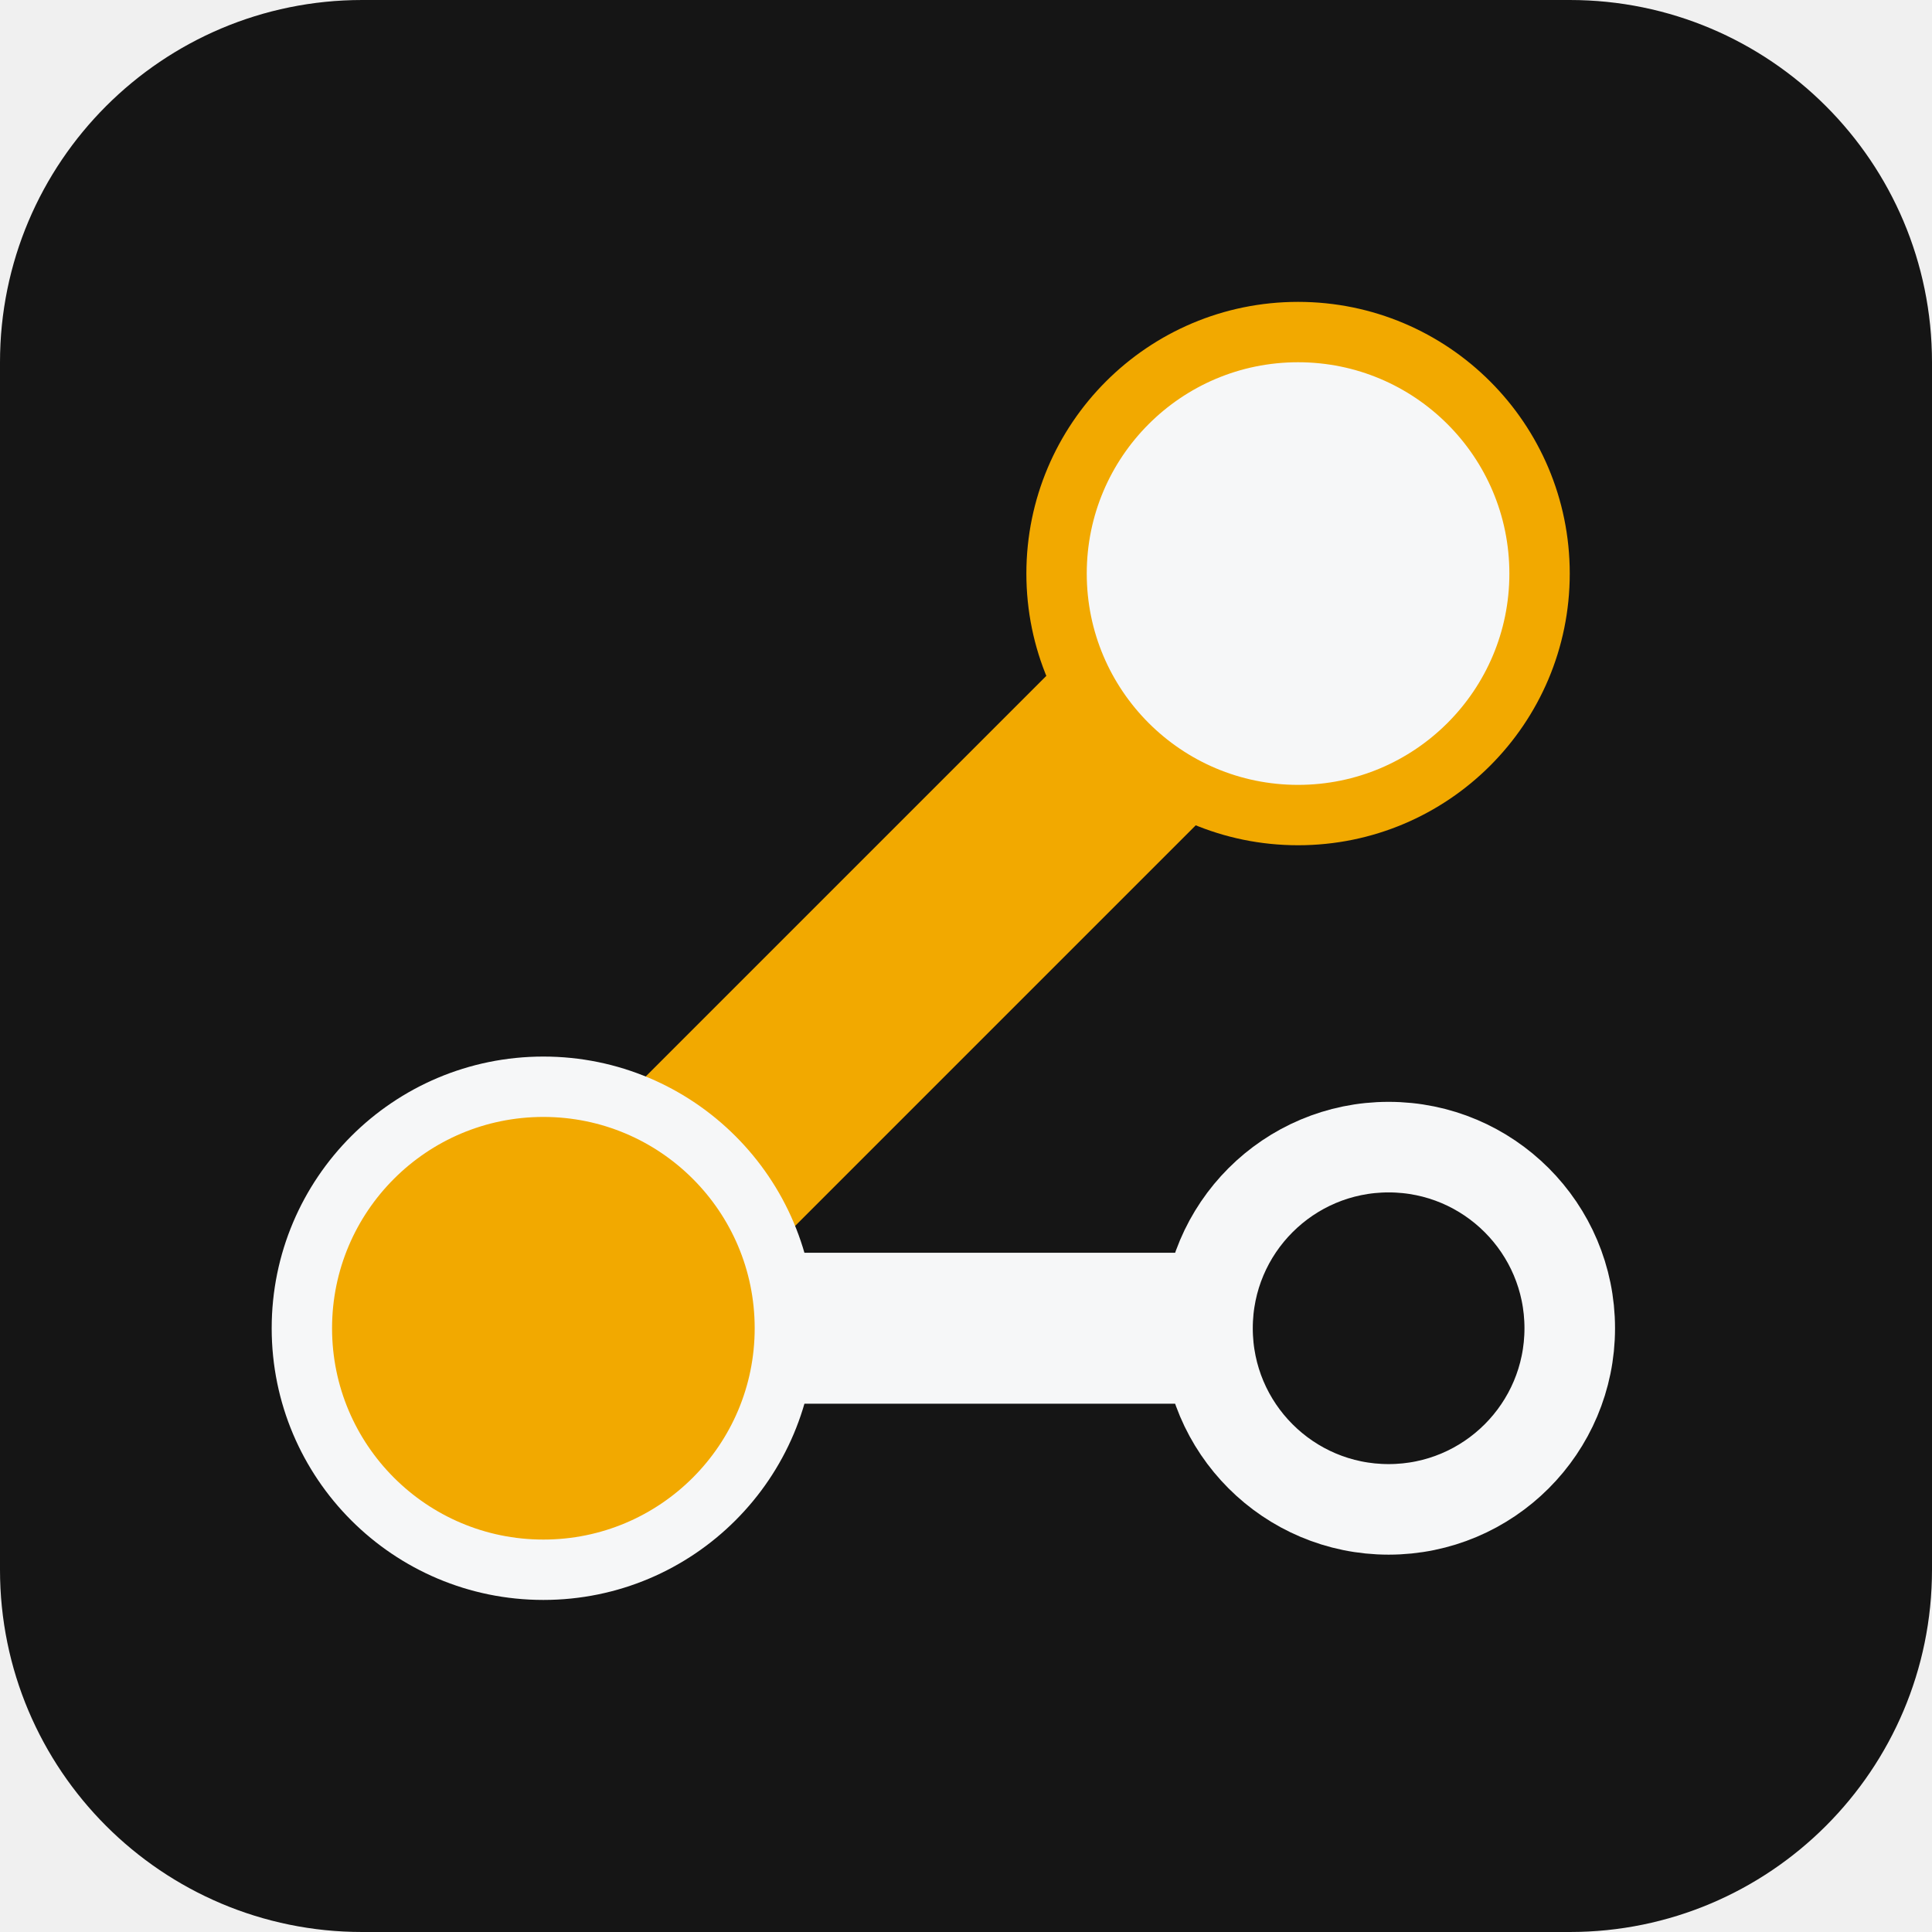
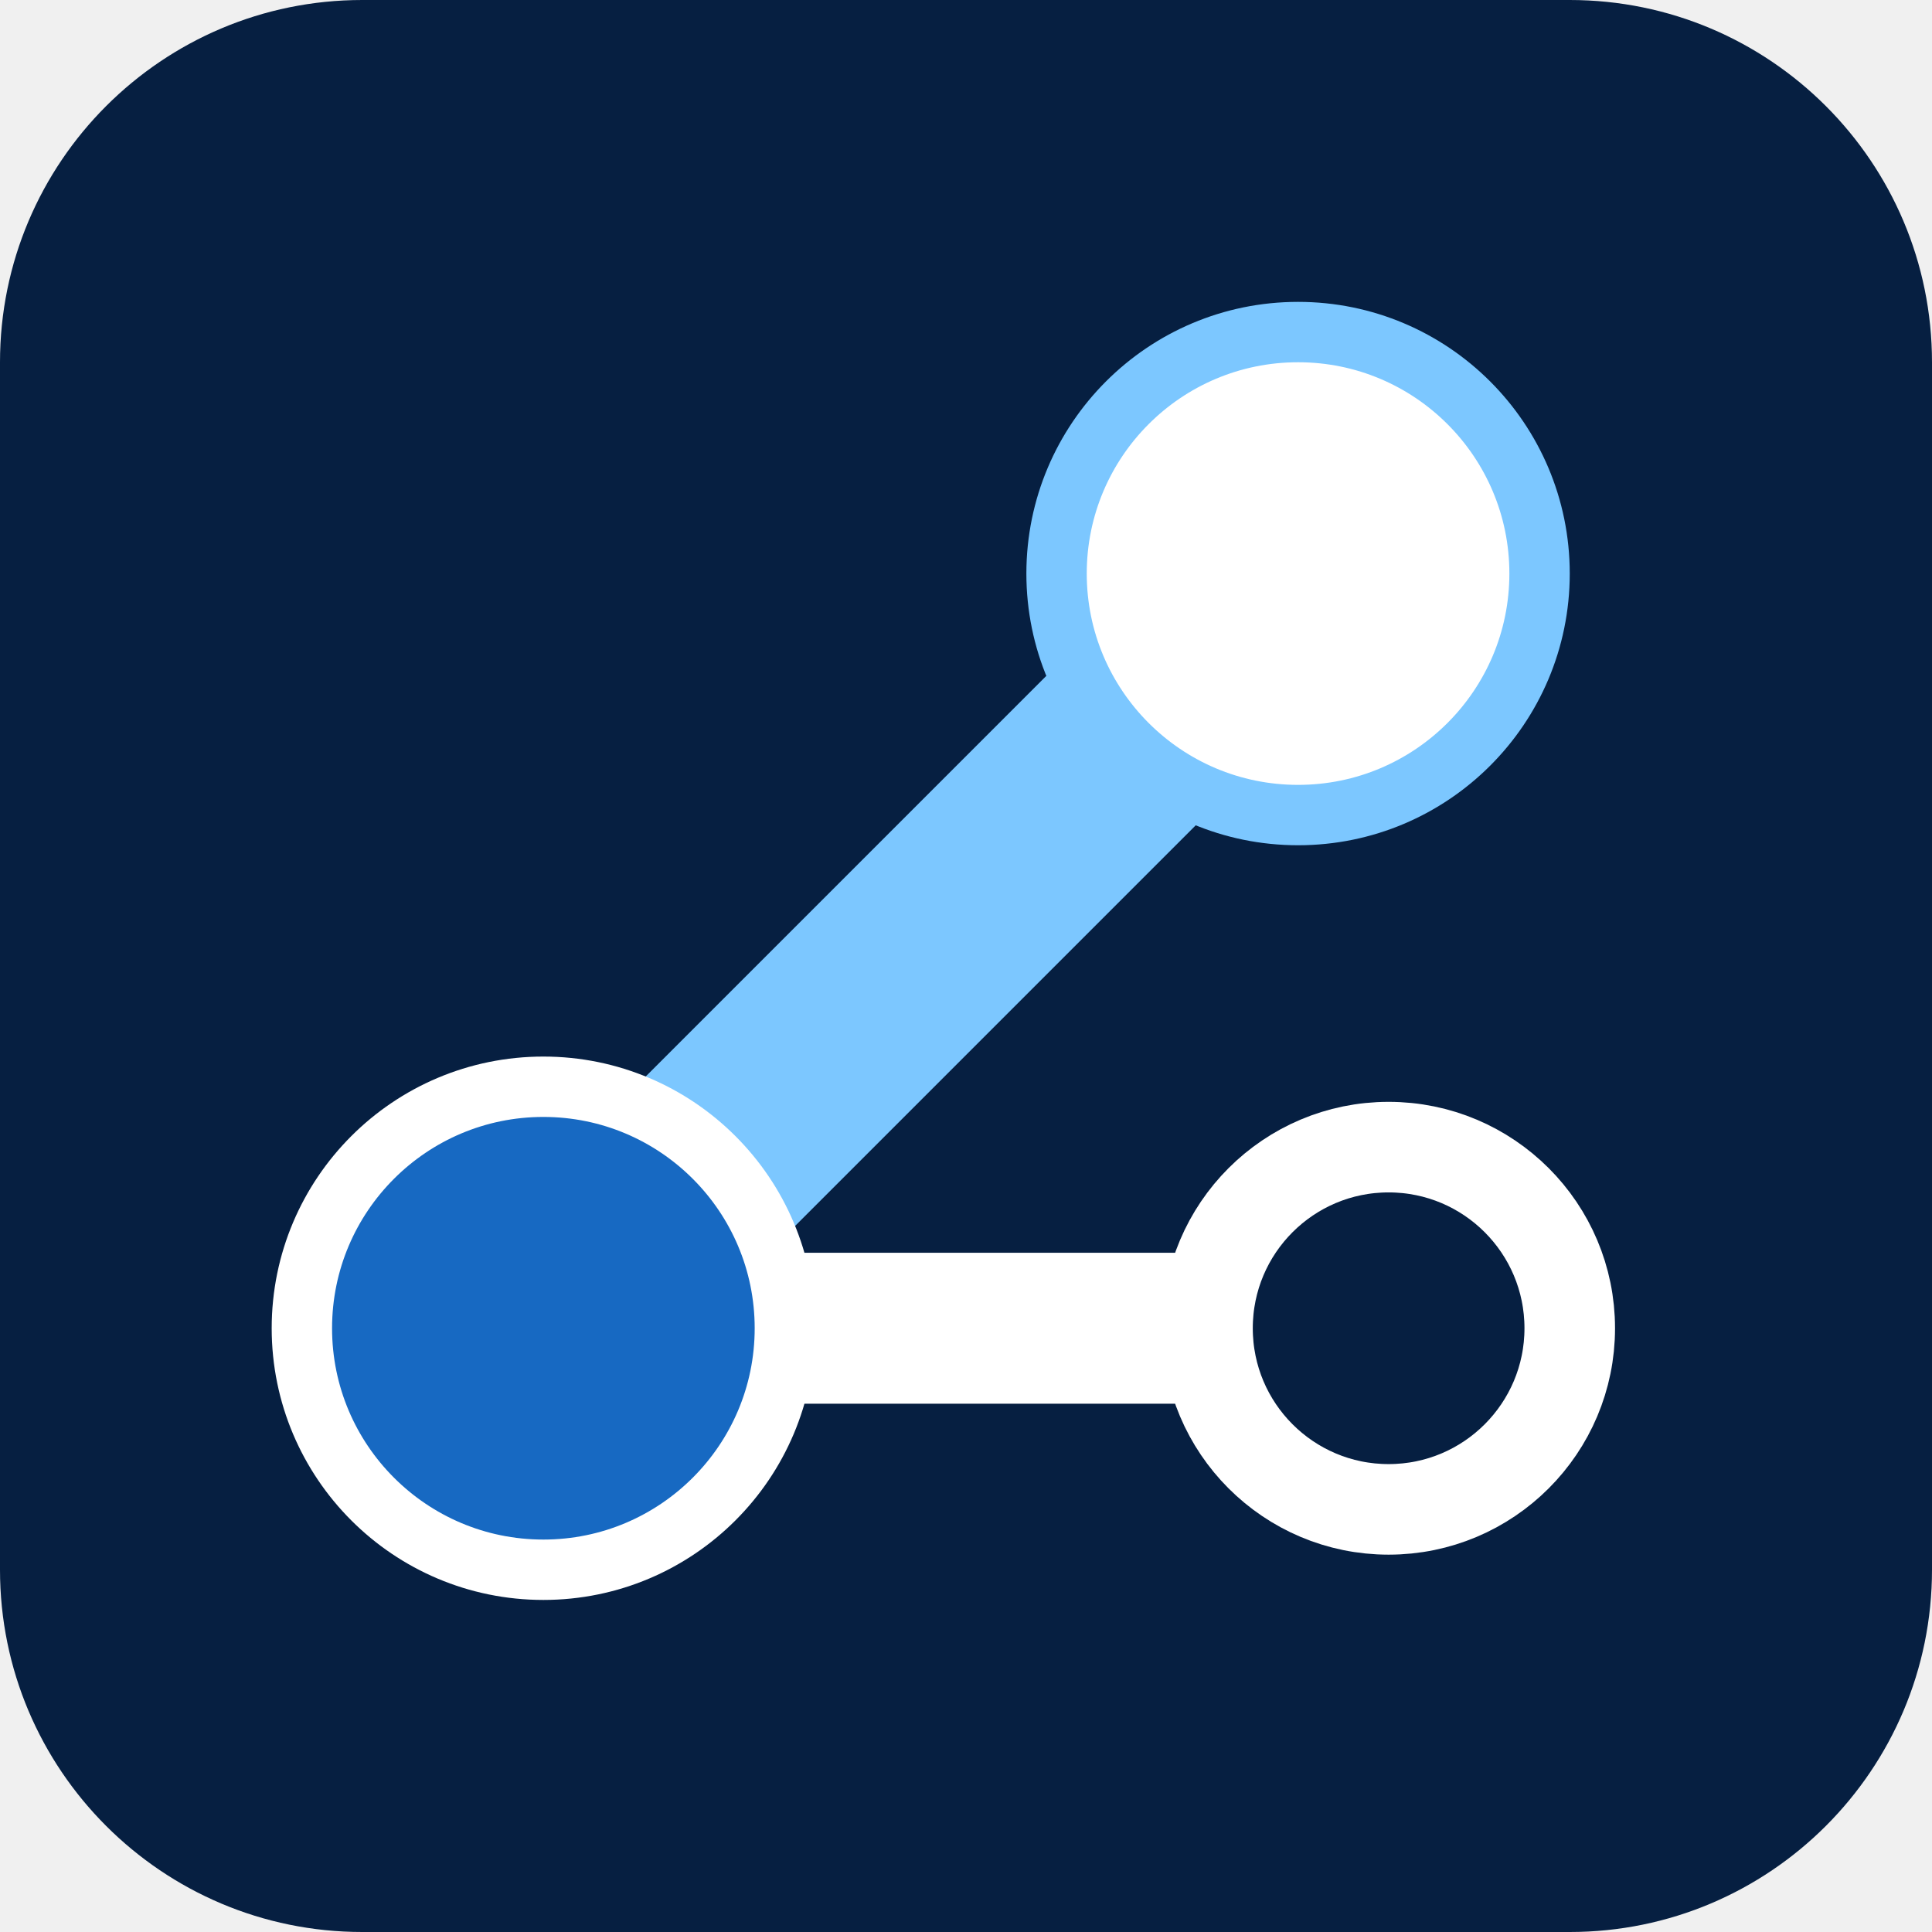
<svg xmlns="http://www.w3.org/2000/svg" viewBox="0 0 64 64" role="img" aria-labelledby="title">
-   <rect width="64" height="64" rx="12" fill="#151515" />
-   <path d="M18 44 43 19" fill="none" stroke="#f2a900" stroke-width="7" stroke-linecap="round" />
-   <path d="M24 44h22" fill="none" stroke="#f6f7f8" stroke-width="5" stroke-linecap="round" />
-   <circle cx="18" cy="44" r="8" fill="#f2a900" stroke="#f6f7f8" stroke-width="2" />
-   <circle cx="43" cy="19" r="8" fill="#f6f7f8" stroke="#f2a900" stroke-width="2" />
-   <circle cx="46" cy="44" r="6" fill="#151515" stroke="#f6f7f8" stroke-width="3" />
+   <rect width="64" height="64" rx="12" fill="#061f41" />
+   <path d="M18 44 43 19" fill="none" stroke="#7cc7ff" stroke-width="7" stroke-linecap="round" />
+   <path d="M24 44h22" fill="none" stroke="#ffffff" stroke-width="5" stroke-linecap="round" />
+   <circle cx="18" cy="44" r="8" fill="#1769c2" stroke="#ffffff" stroke-width="2" />
+   <circle cx="43" cy="19" r="8" fill="#ffffff" stroke="#7cc7ff" stroke-width="2" />
+   <circle cx="46" cy="44" r="6" fill="#061f41" stroke="#ffffff" stroke-width="3" />
</svg>
